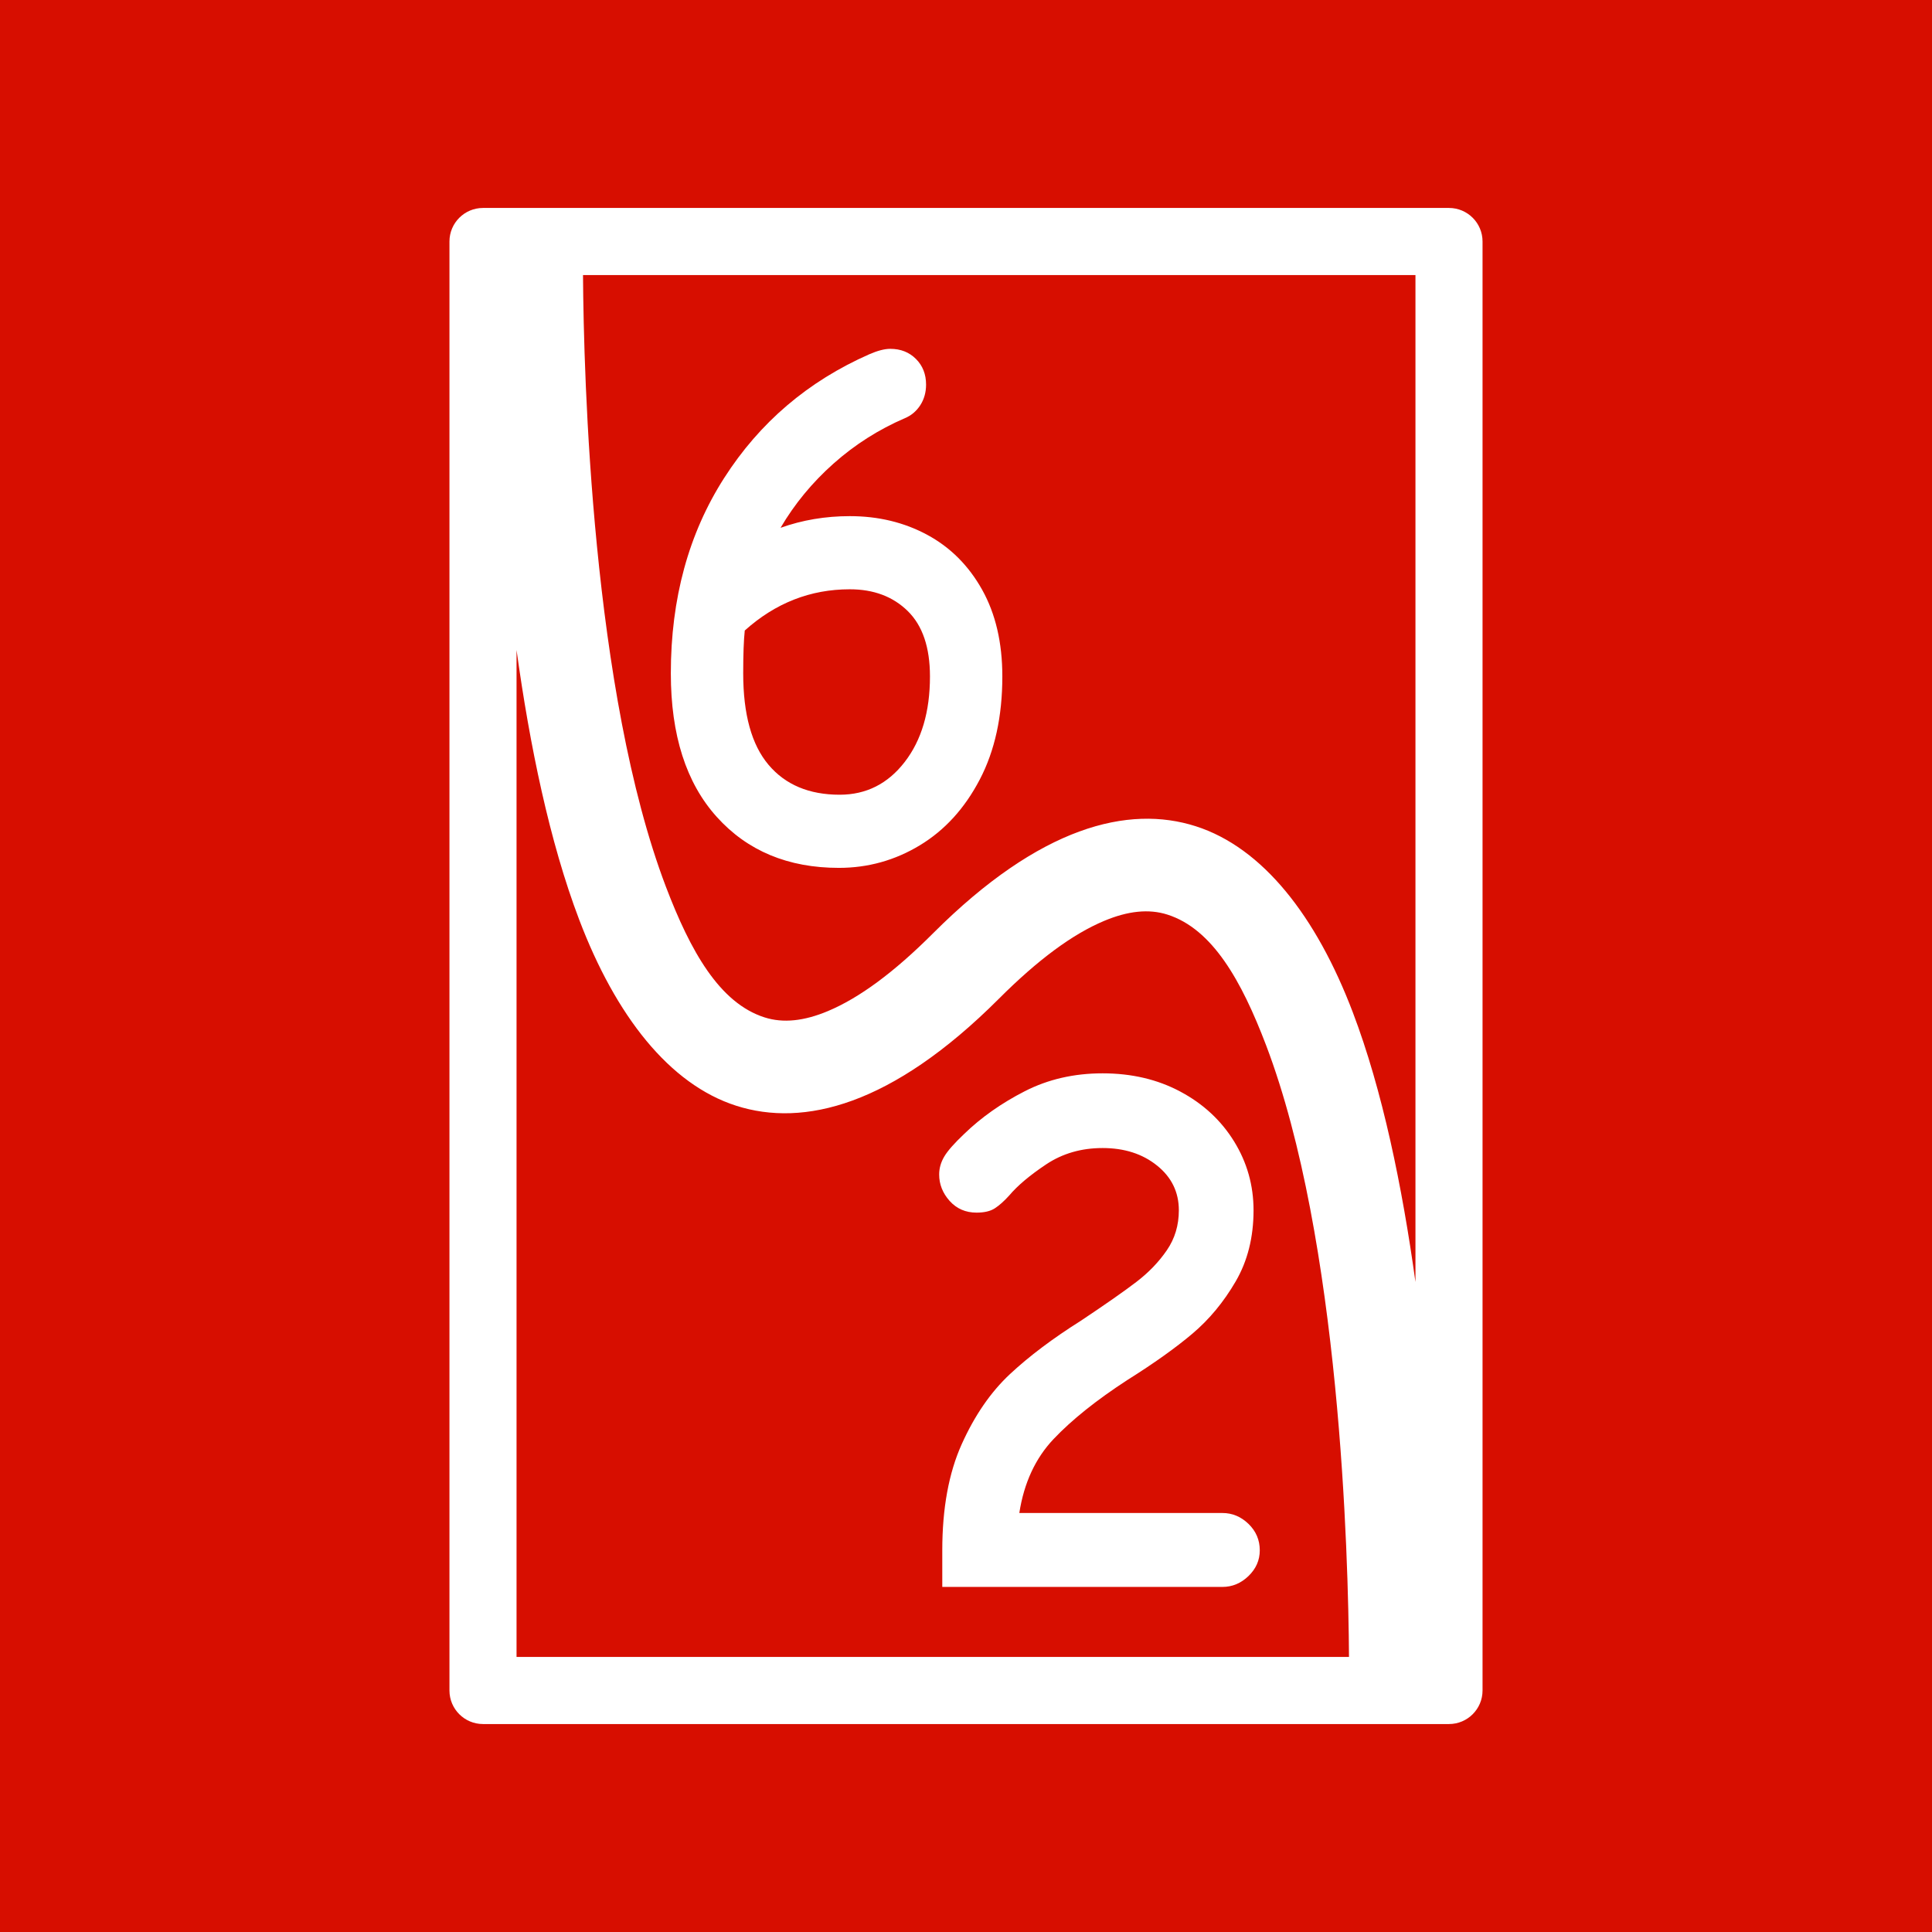
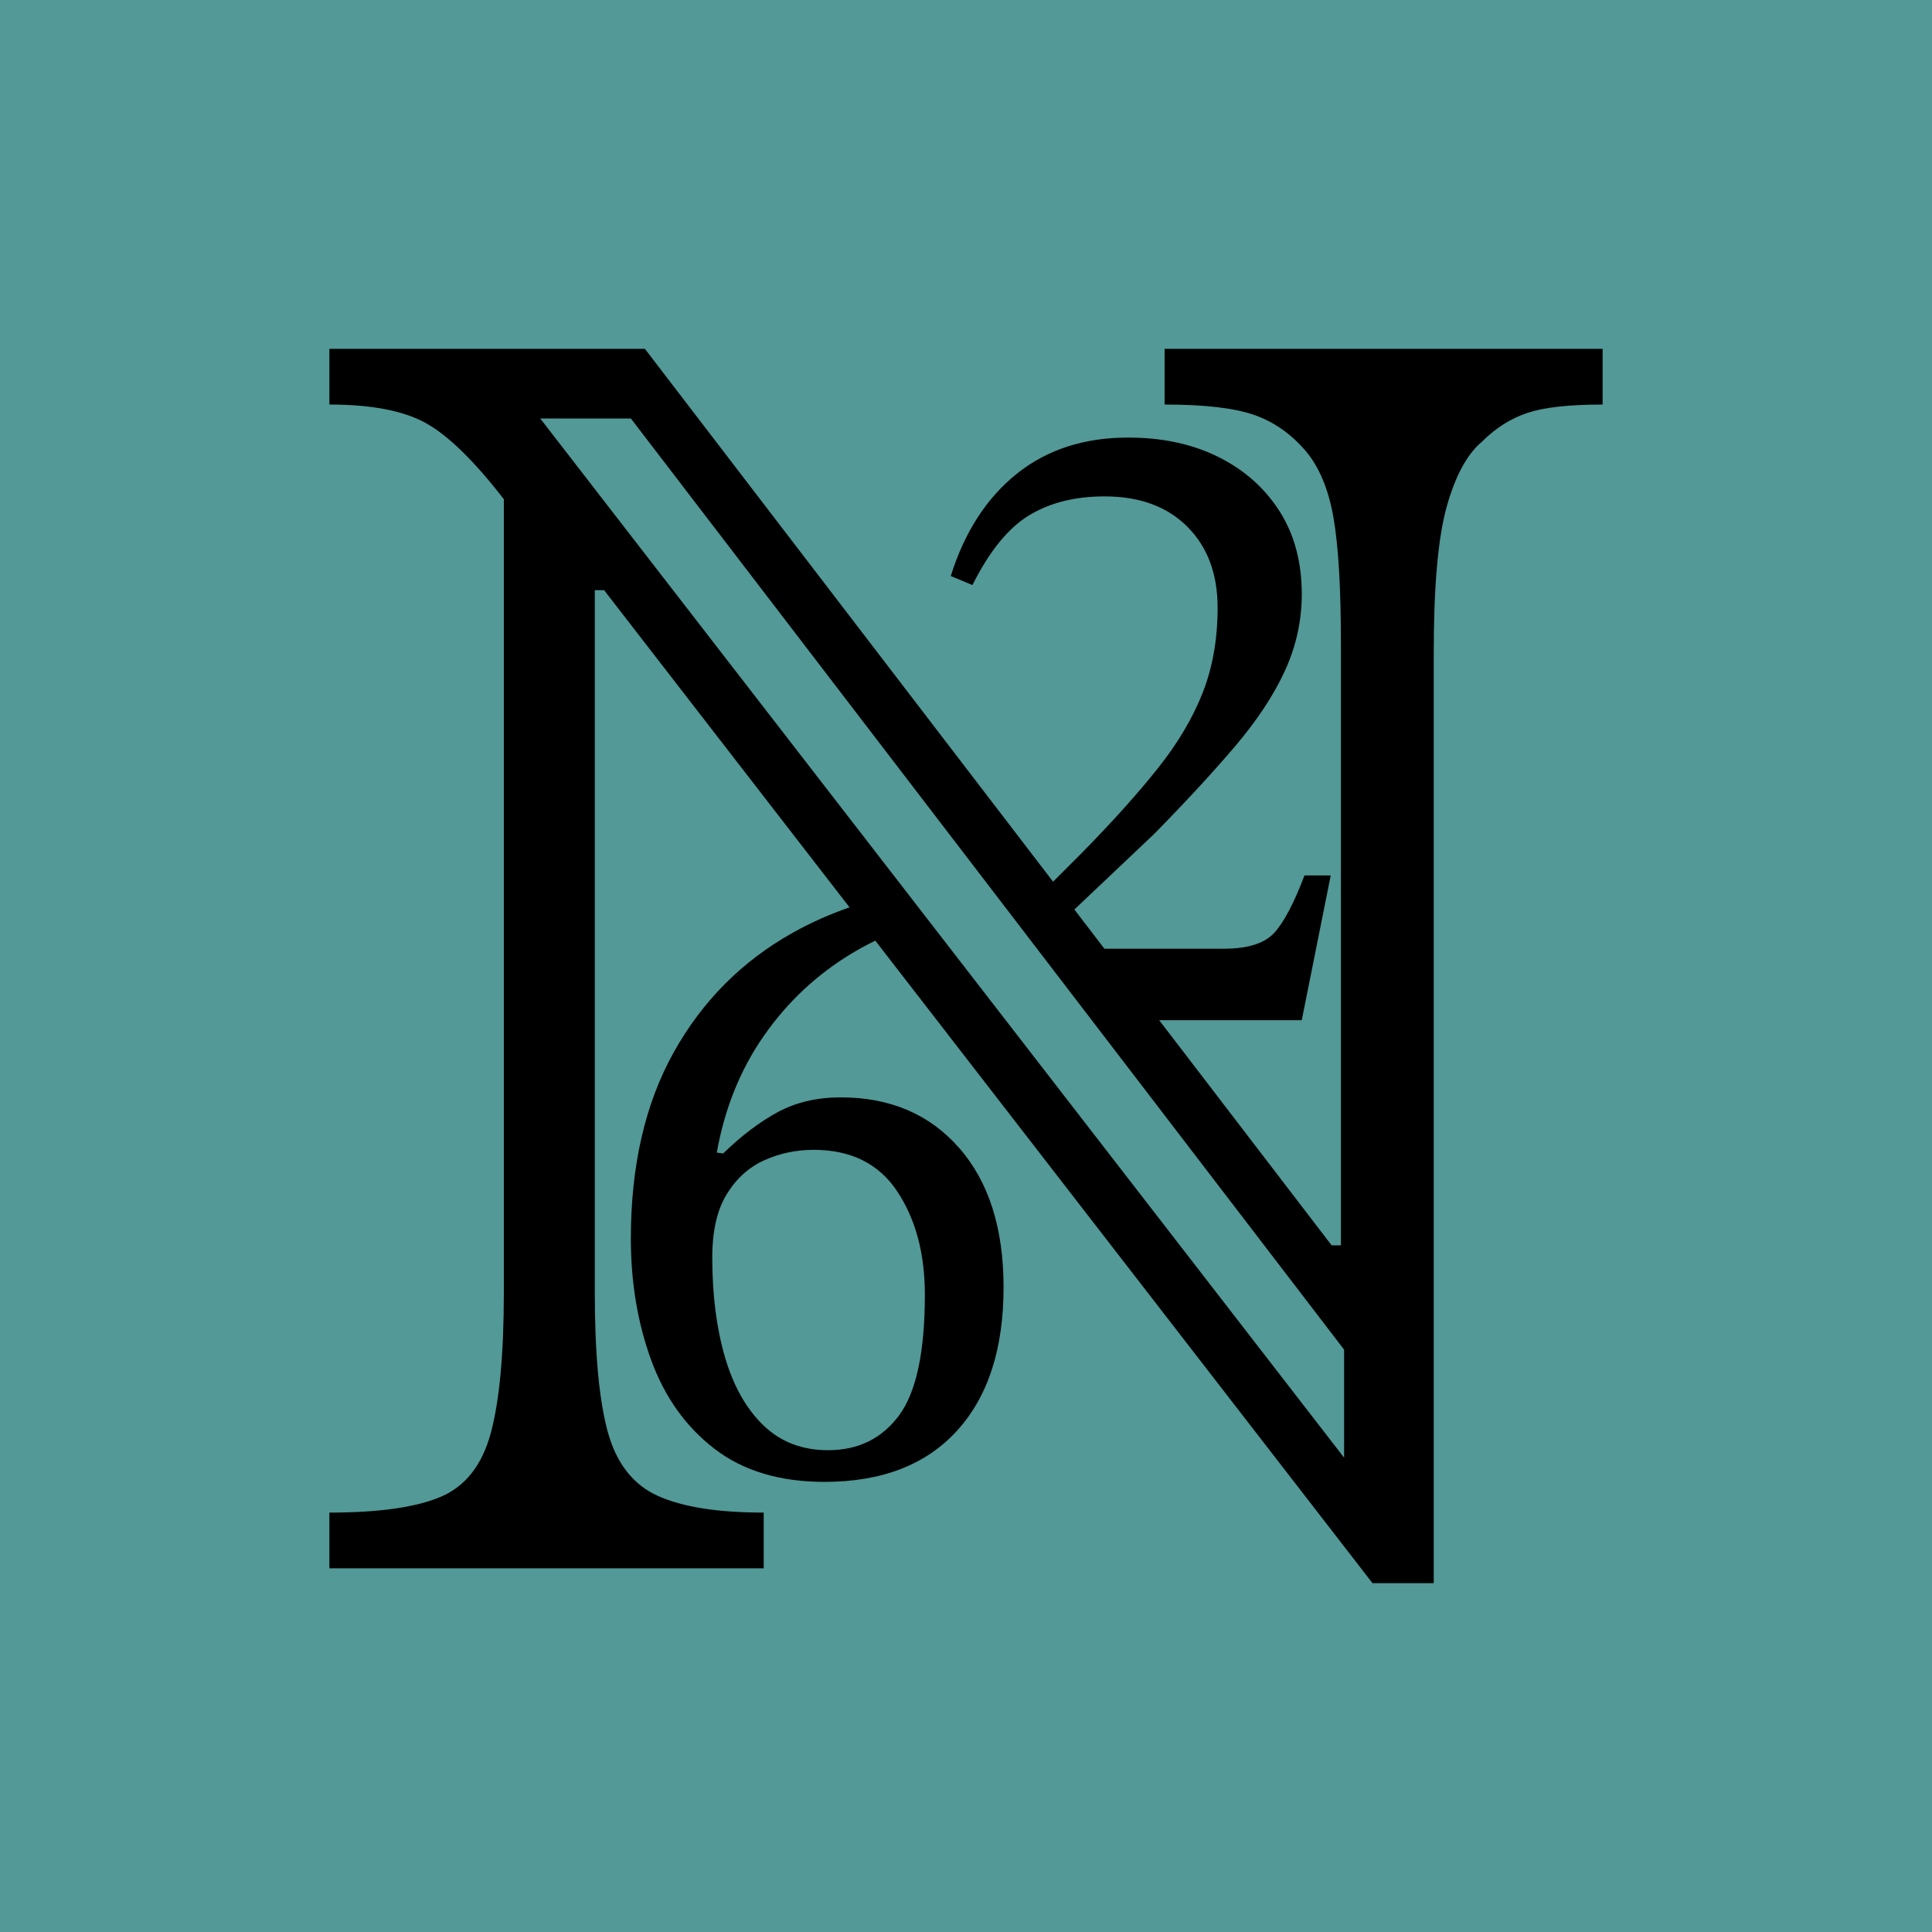
<svg xmlns="http://www.w3.org/2000/svg" viewBox="18 18 72 72">
  <g>
    <g style="fill-rule:evenodd;clip-rule:evenodd;stroke-linejoin:round;stroke-miterlimit:2;">
-       <rect id="Artboard1" x="0" y="0" width="108" height="108" style="fill:#d70e00;" />
+       <rect id="Artboard1" x="0" y="0" width="108" height="108" style="fill:#529997;" />
    </g>
    <g style="fill-rule:evenodd;clip-rule:evenodd;stroke-linejoin:round;stroke-miterlimit:2;">
-       <rect id="Artboard1" x="0" y="0" width="108" height="108" style="fill:#d70e00;fill-opacity:0;" />
+       <rect id="Artboard1" x="0" y="0" width="108" height="108" style="fill:#529997;fill-opacity:0;" />
      <g id="Artboard11">
-         <path d="M73.25,27L73.25,81C73.25,81.69 72.69,82.25 72,82.25L36,82.25C35.31,82.25 34.75,81.69 34.75,81L34.75,27C34.75,26.31 35.31,25.75 36,25.75L72,25.75C72.69,25.75 73.25,26.31 73.25,27ZM37.25,42.223L37.25,79.75L68.273,79.75C68.248,75.951 67.94,64.199 65.183,56.952C64.267,54.548 63.186,52.621 61.508,52.085C60.815,51.863 60.034,51.947 59.148,52.319C57.975,52.811 56.682,53.763 55.223,55.223C51.234,59.211 47.947,60.01 45.44,59.209C42.944,58.412 40.947,55.855 39.586,52.277C38.48,49.372 37.742,45.779 37.25,42.223ZM53.116,75.777C53.116,74.211 53.358,72.892 53.841,71.819C54.324,70.745 54.924,69.876 55.639,69.208C56.354,68.542 57.234,67.879 58.278,67.222C59.206,66.603 59.897,66.12 60.351,65.772C60.806,65.424 61.183,65.033 61.482,64.597C61.782,64.162 61.932,63.665 61.932,63.104C61.932,62.427 61.661,61.871 61.12,61.437C60.579,61.001 59.902,60.784 59.09,60.784C58.297,60.784 57.596,60.987 56.987,61.393C56.378,61.799 55.919,62.186 55.61,62.553C55.417,62.766 55.238,62.925 55.073,63.031C54.909,63.138 54.682,63.191 54.392,63.191C53.986,63.191 53.652,63.046 53.391,62.756C53.131,62.466 53,62.137 53,61.77C53,61.538 53.063,61.316 53.189,61.103C53.314,60.89 53.561,60.61 53.928,60.262C54.566,59.643 55.32,59.112 56.19,58.667C57.06,58.222 58.027,58 59.09,58C60.173,58 61.139,58.227 61.99,58.682C62.841,59.136 63.508,59.755 63.991,60.537C64.474,61.32 64.716,62.176 64.716,63.104C64.716,64.109 64.494,64.994 64.049,65.757C63.604,66.521 63.068,67.169 62.439,67.701C61.811,68.232 61.004,68.807 60.018,69.426C58.858,70.18 57.94,70.915 57.263,71.63C56.586,72.345 56.161,73.264 55.987,74.385L63.556,74.385C63.923,74.385 64.247,74.52 64.528,74.791C64.808,75.062 64.948,75.39 64.948,75.777C64.948,76.144 64.808,76.463 64.528,76.734C64.247,77.005 63.923,77.14 63.556,77.14L53.116,77.14L53.116,75.777ZM70.75,65.777L70.75,28.25L39.727,28.25C39.752,32.049 40.06,43.801 42.817,51.048C43.733,53.452 44.814,55.379 46.492,55.915C47.185,56.137 47.966,56.053 48.852,55.681C50.025,55.189 51.318,54.237 52.777,52.777C56.766,48.789 60.053,47.99 62.56,48.791C65.056,49.588 67.053,52.145 68.414,55.723C69.52,58.628 70.258,62.221 70.75,65.777ZM49.264,50.343C47.369,50.343 45.852,49.71 44.711,48.443C43.57,47.177 43,45.394 43,43.093C43,40.309 43.662,37.883 44.987,35.814C46.311,33.745 48.114,32.208 50.395,31.203C50.704,31.068 50.965,31 51.178,31C51.565,31 51.884,31.126 52.135,31.377C52.386,31.628 52.512,31.947 52.512,32.334C52.512,32.624 52.439,32.88 52.295,33.103C52.149,33.325 51.961,33.484 51.729,33.581C50.743,34.006 49.854,34.572 49.061,35.278C48.268,35.983 47.611,36.781 47.089,37.67C47.901,37.38 48.761,37.235 49.67,37.235C50.733,37.235 51.695,37.467 52.555,37.931C53.416,38.395 54.097,39.077 54.6,39.975C55.103,40.875 55.354,41.952 55.354,43.209C55.354,44.698 55.074,45.979 54.513,47.051C53.952,48.125 53.208,48.941 52.28,49.502C51.352,50.063 50.347,50.343 49.264,50.343ZM49.293,47.617C50.279,47.617 51.086,47.211 51.714,46.399C52.343,45.587 52.657,44.524 52.657,43.209C52.657,42.126 52.381,41.314 51.83,40.773C51.279,40.232 50.559,39.961 49.67,39.961C48.201,39.961 46.896,40.473 45.755,41.498C45.716,41.865 45.697,42.397 45.697,43.093C45.697,44.62 46.011,45.756 46.64,46.501C47.268,47.245 48.152,47.617 49.293,47.617Z" style="fill:#fff;" />
+         <path d="M49.66,51.815L40.512,39.993L40.166,39.993L40.166,66.139C40.166,68.445 40.327,70.186 40.65,71.362C40.973,72.537 41.596,73.333 42.518,73.748C43.44,74.163 44.754,74.37 46.461,74.37L46.461,76.446L30.275,76.446L30.275,74.37C32.119,74.37 33.503,74.174 34.425,73.782C35.347,73.391 35.97,72.595 36.293,71.396C36.615,70.197 36.777,68.445 36.777,66.139L36.777,36.604C35.67,35.174 34.702,34.229 33.872,33.768C33.042,33.307 31.843,33.076 30.275,33.076L30.275,31.001L42.034,31.001L57.245,50.858L58.354,49.748C59.478,48.602 60.41,47.563 61.152,46.63C61.894,45.697 62.45,44.759 62.821,43.815C63.192,42.871 63.377,41.814 63.377,40.646C63.377,39.387 63.001,38.381 62.248,37.628C61.495,36.875 60.467,36.499 59.163,36.499C58.062,36.499 57.123,36.735 56.348,37.207C55.572,37.679 54.87,38.544 54.241,39.803L53.432,39.466C53.948,37.825 54.769,36.555 55.893,35.656C57.017,34.757 58.399,34.307 60.04,34.307C61.321,34.307 62.445,34.549 63.411,35.032C64.378,35.515 65.136,36.19 65.687,37.055C66.237,37.92 66.513,38.949 66.513,40.14C66.513,41.129 66.305,42.078 65.889,42.989C65.473,43.899 64.855,44.837 64.035,45.804C63.214,46.77 62.209,47.86 61.017,49.074L58.039,51.895L59.158,53.356L63.613,53.356C64.512,53.356 65.142,53.154 65.501,52.749C65.861,52.345 66.232,51.637 66.614,50.625L67.592,50.625L66.513,56.019L61.199,56.019L67.626,64.41L67.972,64.41L67.972,41.999C67.972,39.924 67.88,38.356 67.696,37.296C67.511,36.235 67.165,35.405 66.658,34.805C66.105,34.16 65.459,33.71 64.721,33.457C63.983,33.203 62.877,33.076 61.401,33.076L61.401,31.001L77.725,31.001L77.725,33.076C76.48,33.076 75.546,33.18 74.924,33.387C74.301,33.595 73.736,33.952 73.229,34.46C72.676,34.921 72.238,35.728 71.915,36.881C71.592,38.033 71.431,39.855 71.431,42.345L71.431,76.999L69.148,76.999L50.62,53.055C50.319,53.202 50.024,53.362 49.736,53.535C48.433,54.322 47.343,55.345 46.466,56.603C45.589,57.862 45.005,59.312 44.713,60.953L44.949,60.986C45.646,60.312 46.331,59.795 47.005,59.435C47.68,59.076 48.455,58.896 49.332,58.896C51.175,58.896 52.647,59.525 53.748,60.784C54.85,62.043 55.4,63.773 55.4,65.976C55.4,68.269 54.822,70.05 53.664,71.32C52.507,72.59 50.86,73.225 48.725,73.225C47.062,73.225 45.696,72.815 44.629,71.994C43.561,71.174 42.774,70.072 42.269,68.69C41.763,67.308 41.51,65.796 41.51,64.155C41.51,61.436 42.044,59.121 43.111,57.21C44.179,55.3 45.657,53.816 47.545,52.76C48.217,52.384 48.922,52.069 49.66,51.815ZM52.467,66.246C52.467,64.717 52.124,63.436 51.439,62.402C50.753,61.368 49.714,60.851 48.32,60.851C47.669,60.851 47.056,60.981 46.483,61.239C45.91,61.498 45.443,61.919 45.084,62.503C44.724,63.088 44.544,63.875 44.544,64.863C44.544,66.257 44.702,67.493 45.016,68.572C45.331,69.651 45.809,70.499 46.449,71.118C47.09,71.736 47.893,72.045 48.86,72.045C49.984,72.045 50.866,71.612 51.506,70.747C52.147,69.881 52.467,68.381 52.467,66.246ZM38.134,33.597L68.091,72.323L68.091,68.298L41.512,33.597L38.134,33.597Z" />
      </g>
    </g>
  </g>
</svg>
